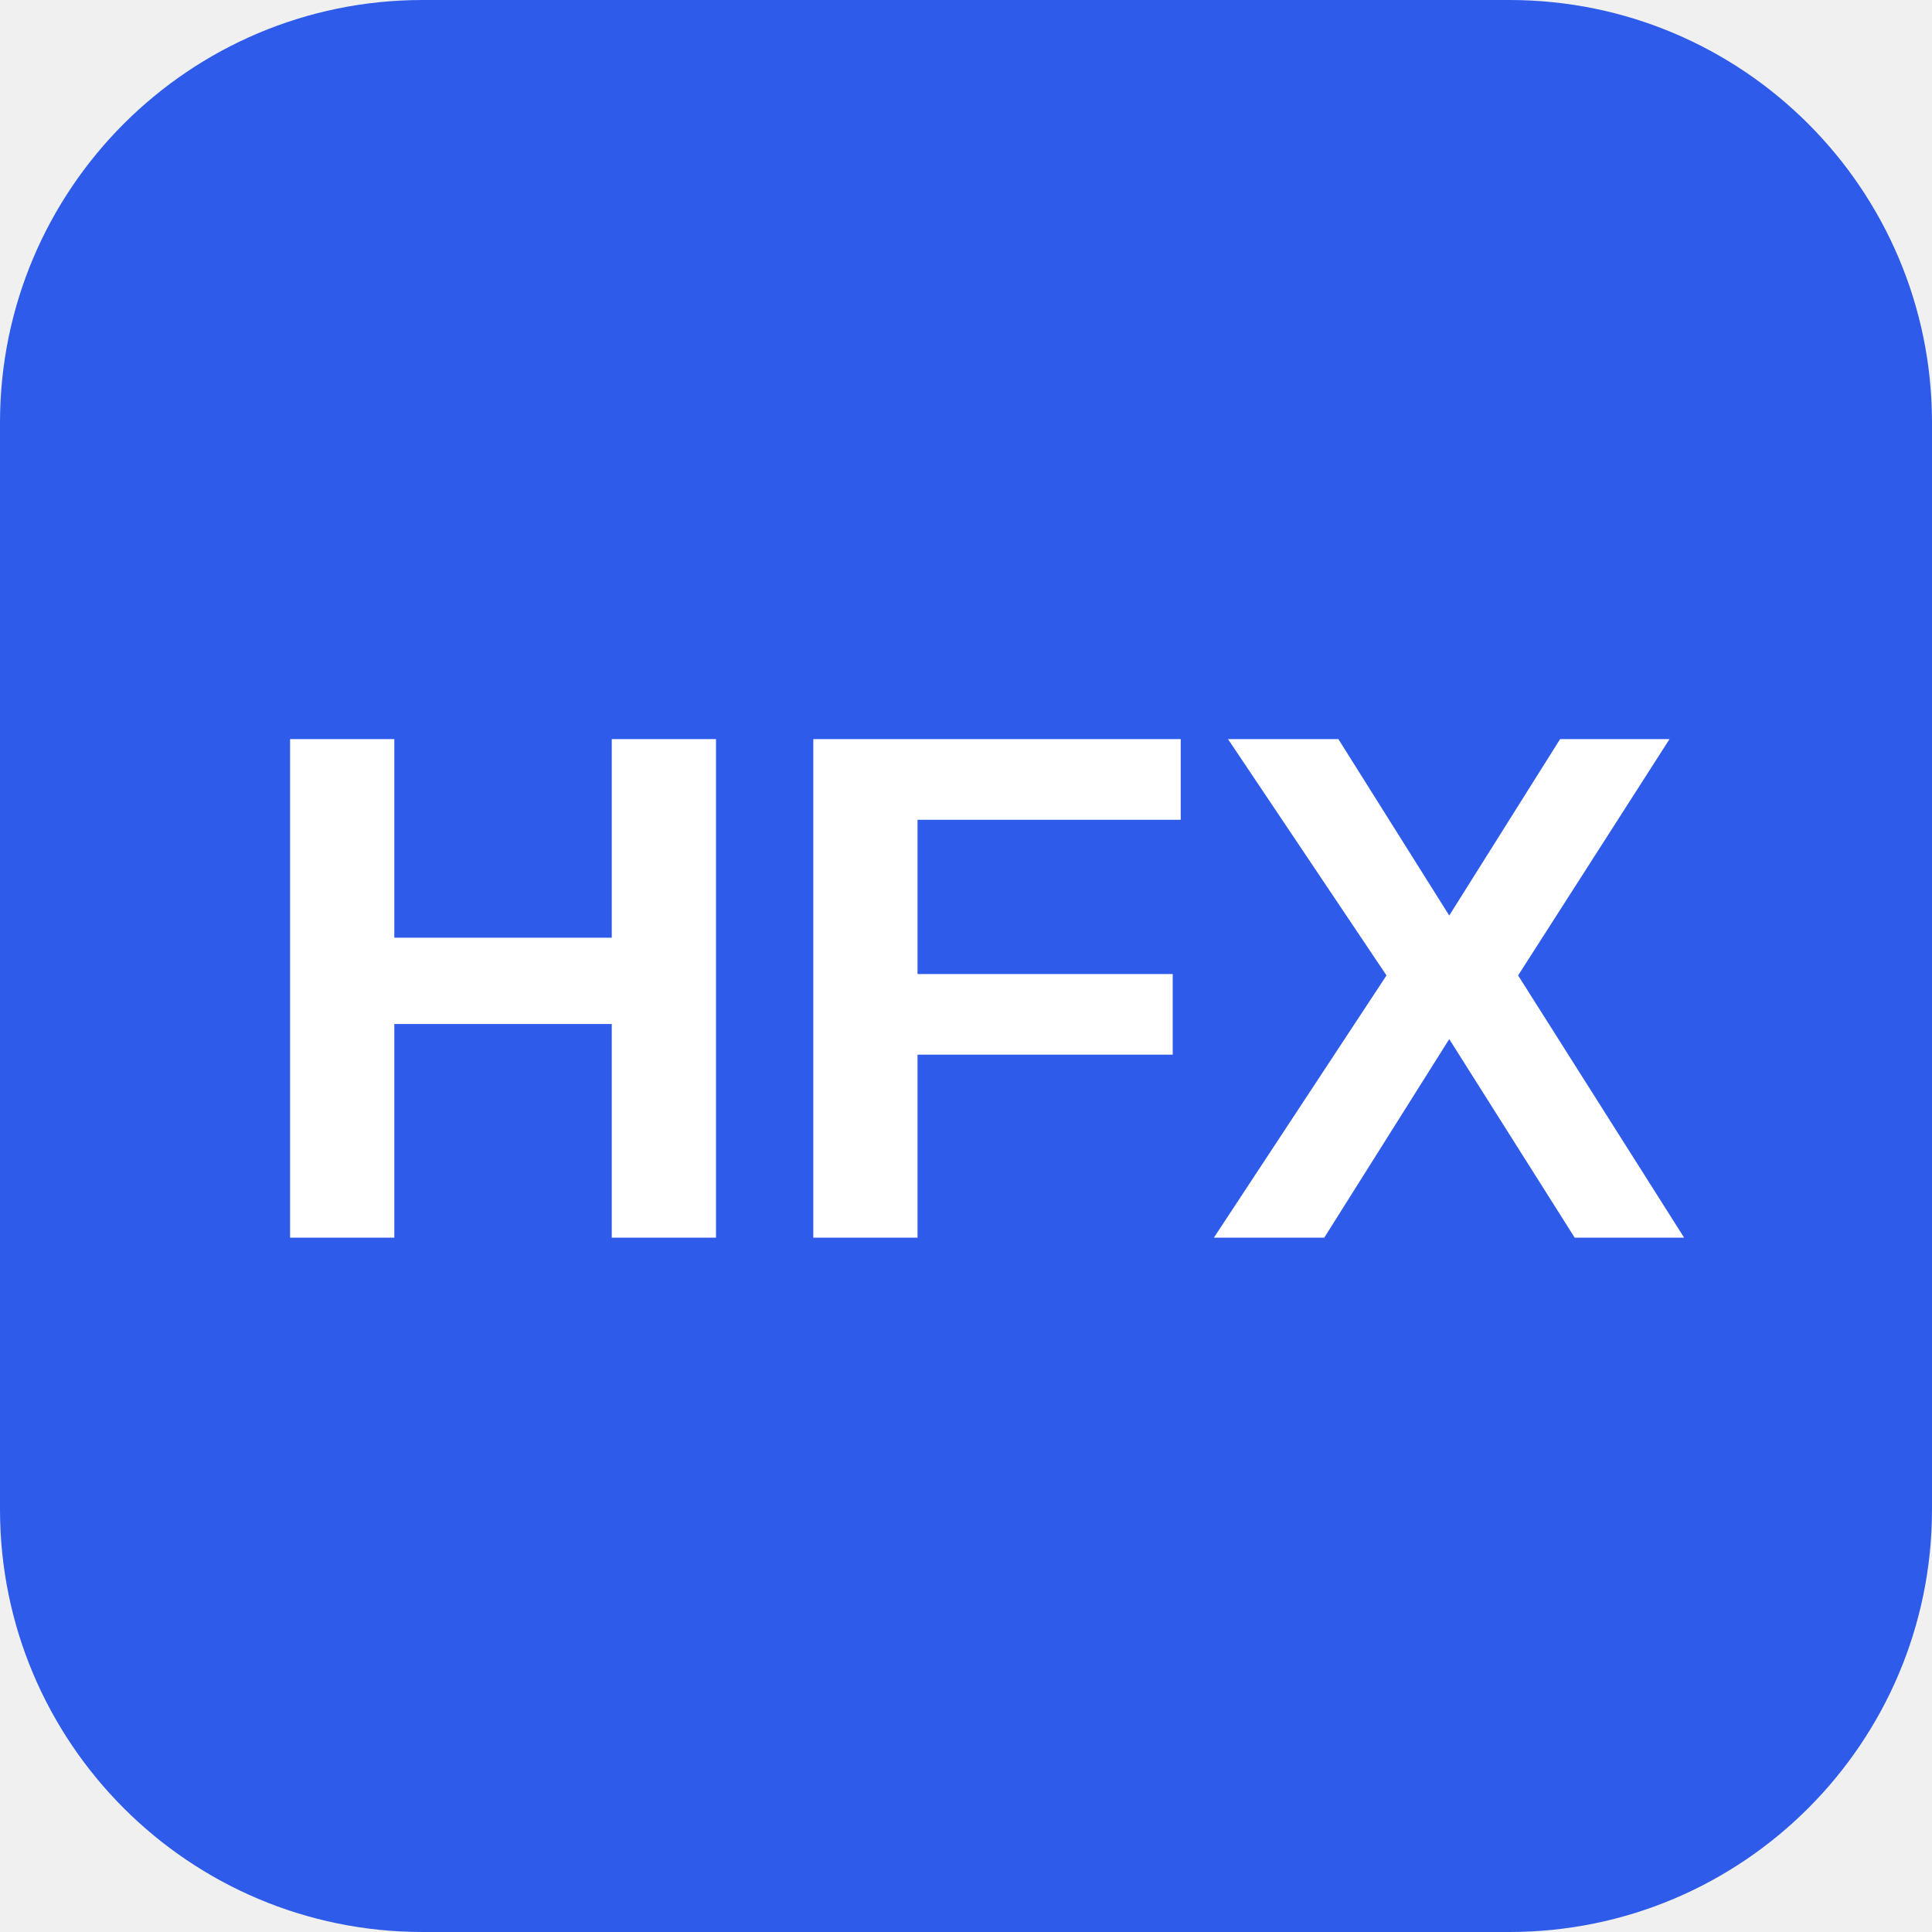
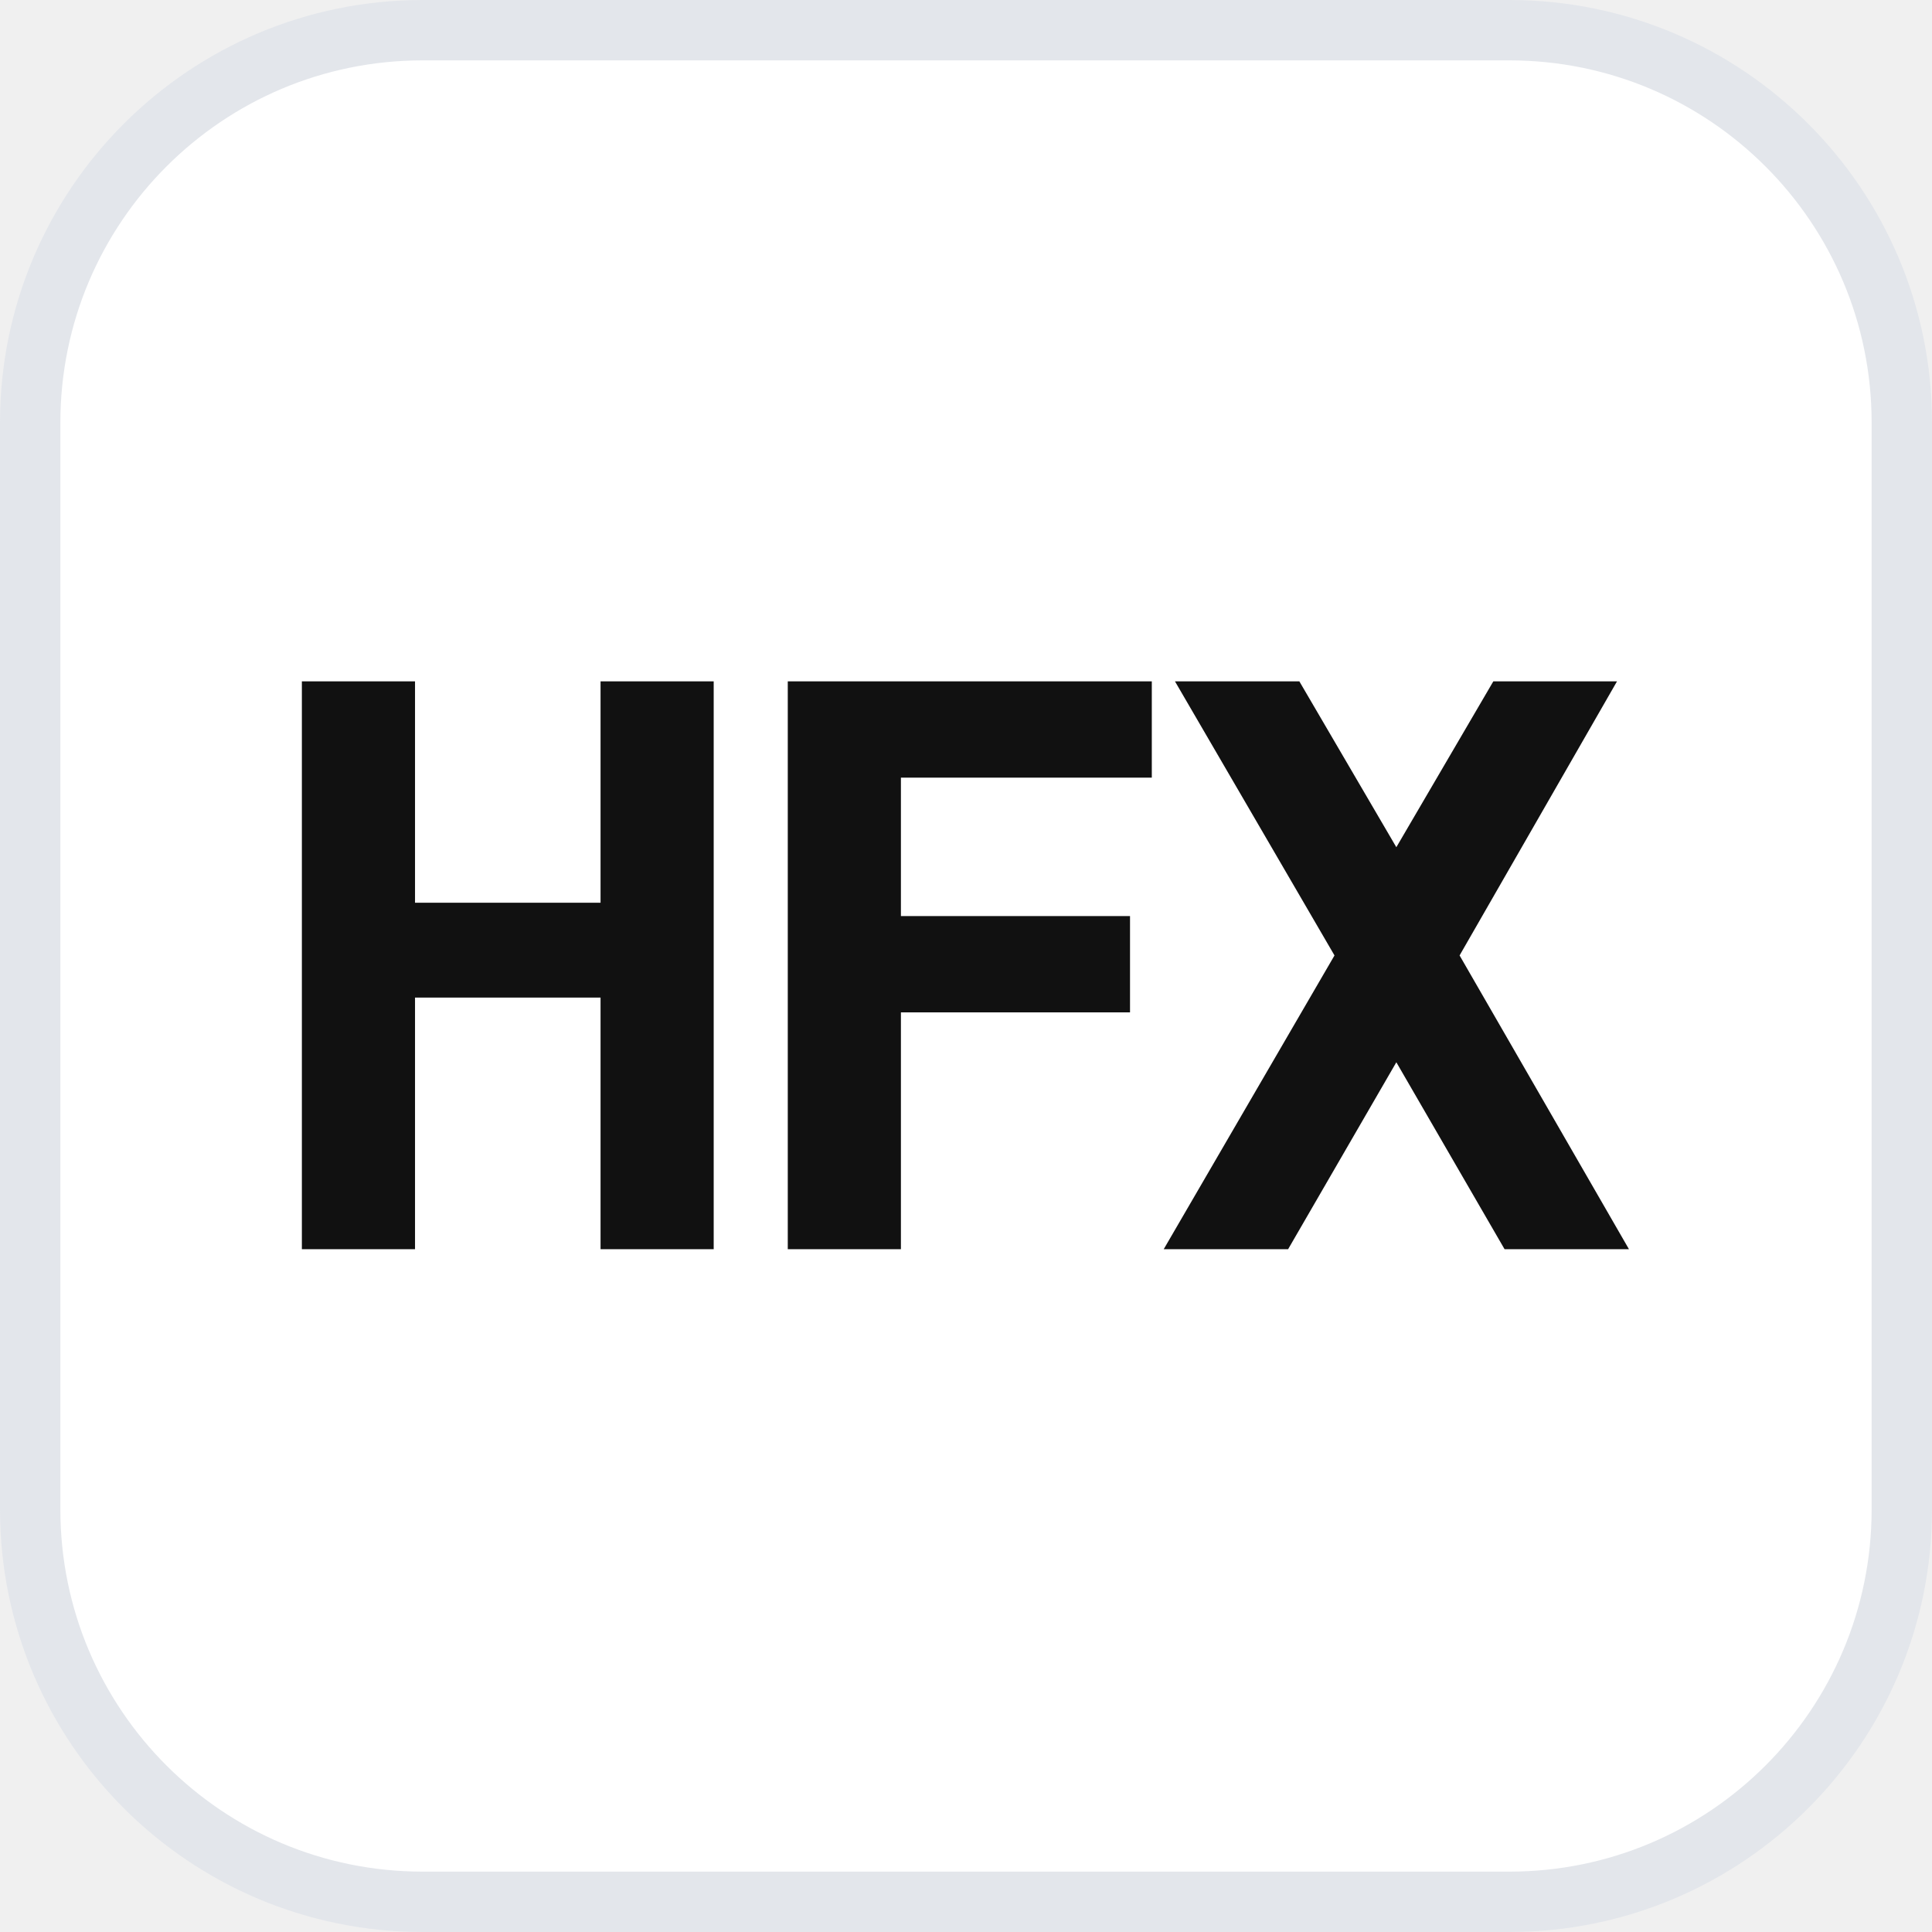
<svg xmlns="http://www.w3.org/2000/svg" viewBox="0 0 64 64">
-   <rect width="64" height="64" rx="14" fill="#2f5bea" />
-   <text x="32" y="41" font-family="Arial,Helvetica,sans-serif" font-size="24" font-weight="700" fill="#fff" text-anchor="middle">HFX</text>
+   <rect x="1" y="1" width="62" height="62" rx="13" fill="#ffffff" stroke="#e3e6eb" stroke-width="2" />
+   <path transform="translate(10.000 22.571) scale(0.0582)" fill="#111111" d="M0 3.05176e-05H64.4V126H170V3.05176e-05H234.4V323.2H170V180H64.4V323.2H0V3.05176e-05ZM276.563 3.05176e-05H483.763V54.8H340.963V133.6H471.363V188.4H340.963V323.2H276.563V3.05176e-05ZM755.347 323.2H684.547L622.947 216.8L561.347 323.2H490.547L587.747 156L496.947 3.05176e-05H567.747L622.947 94.4L678.147 3.05176e-05H748.547L658.947 156L755.347 323.2Z" />
</svg>
